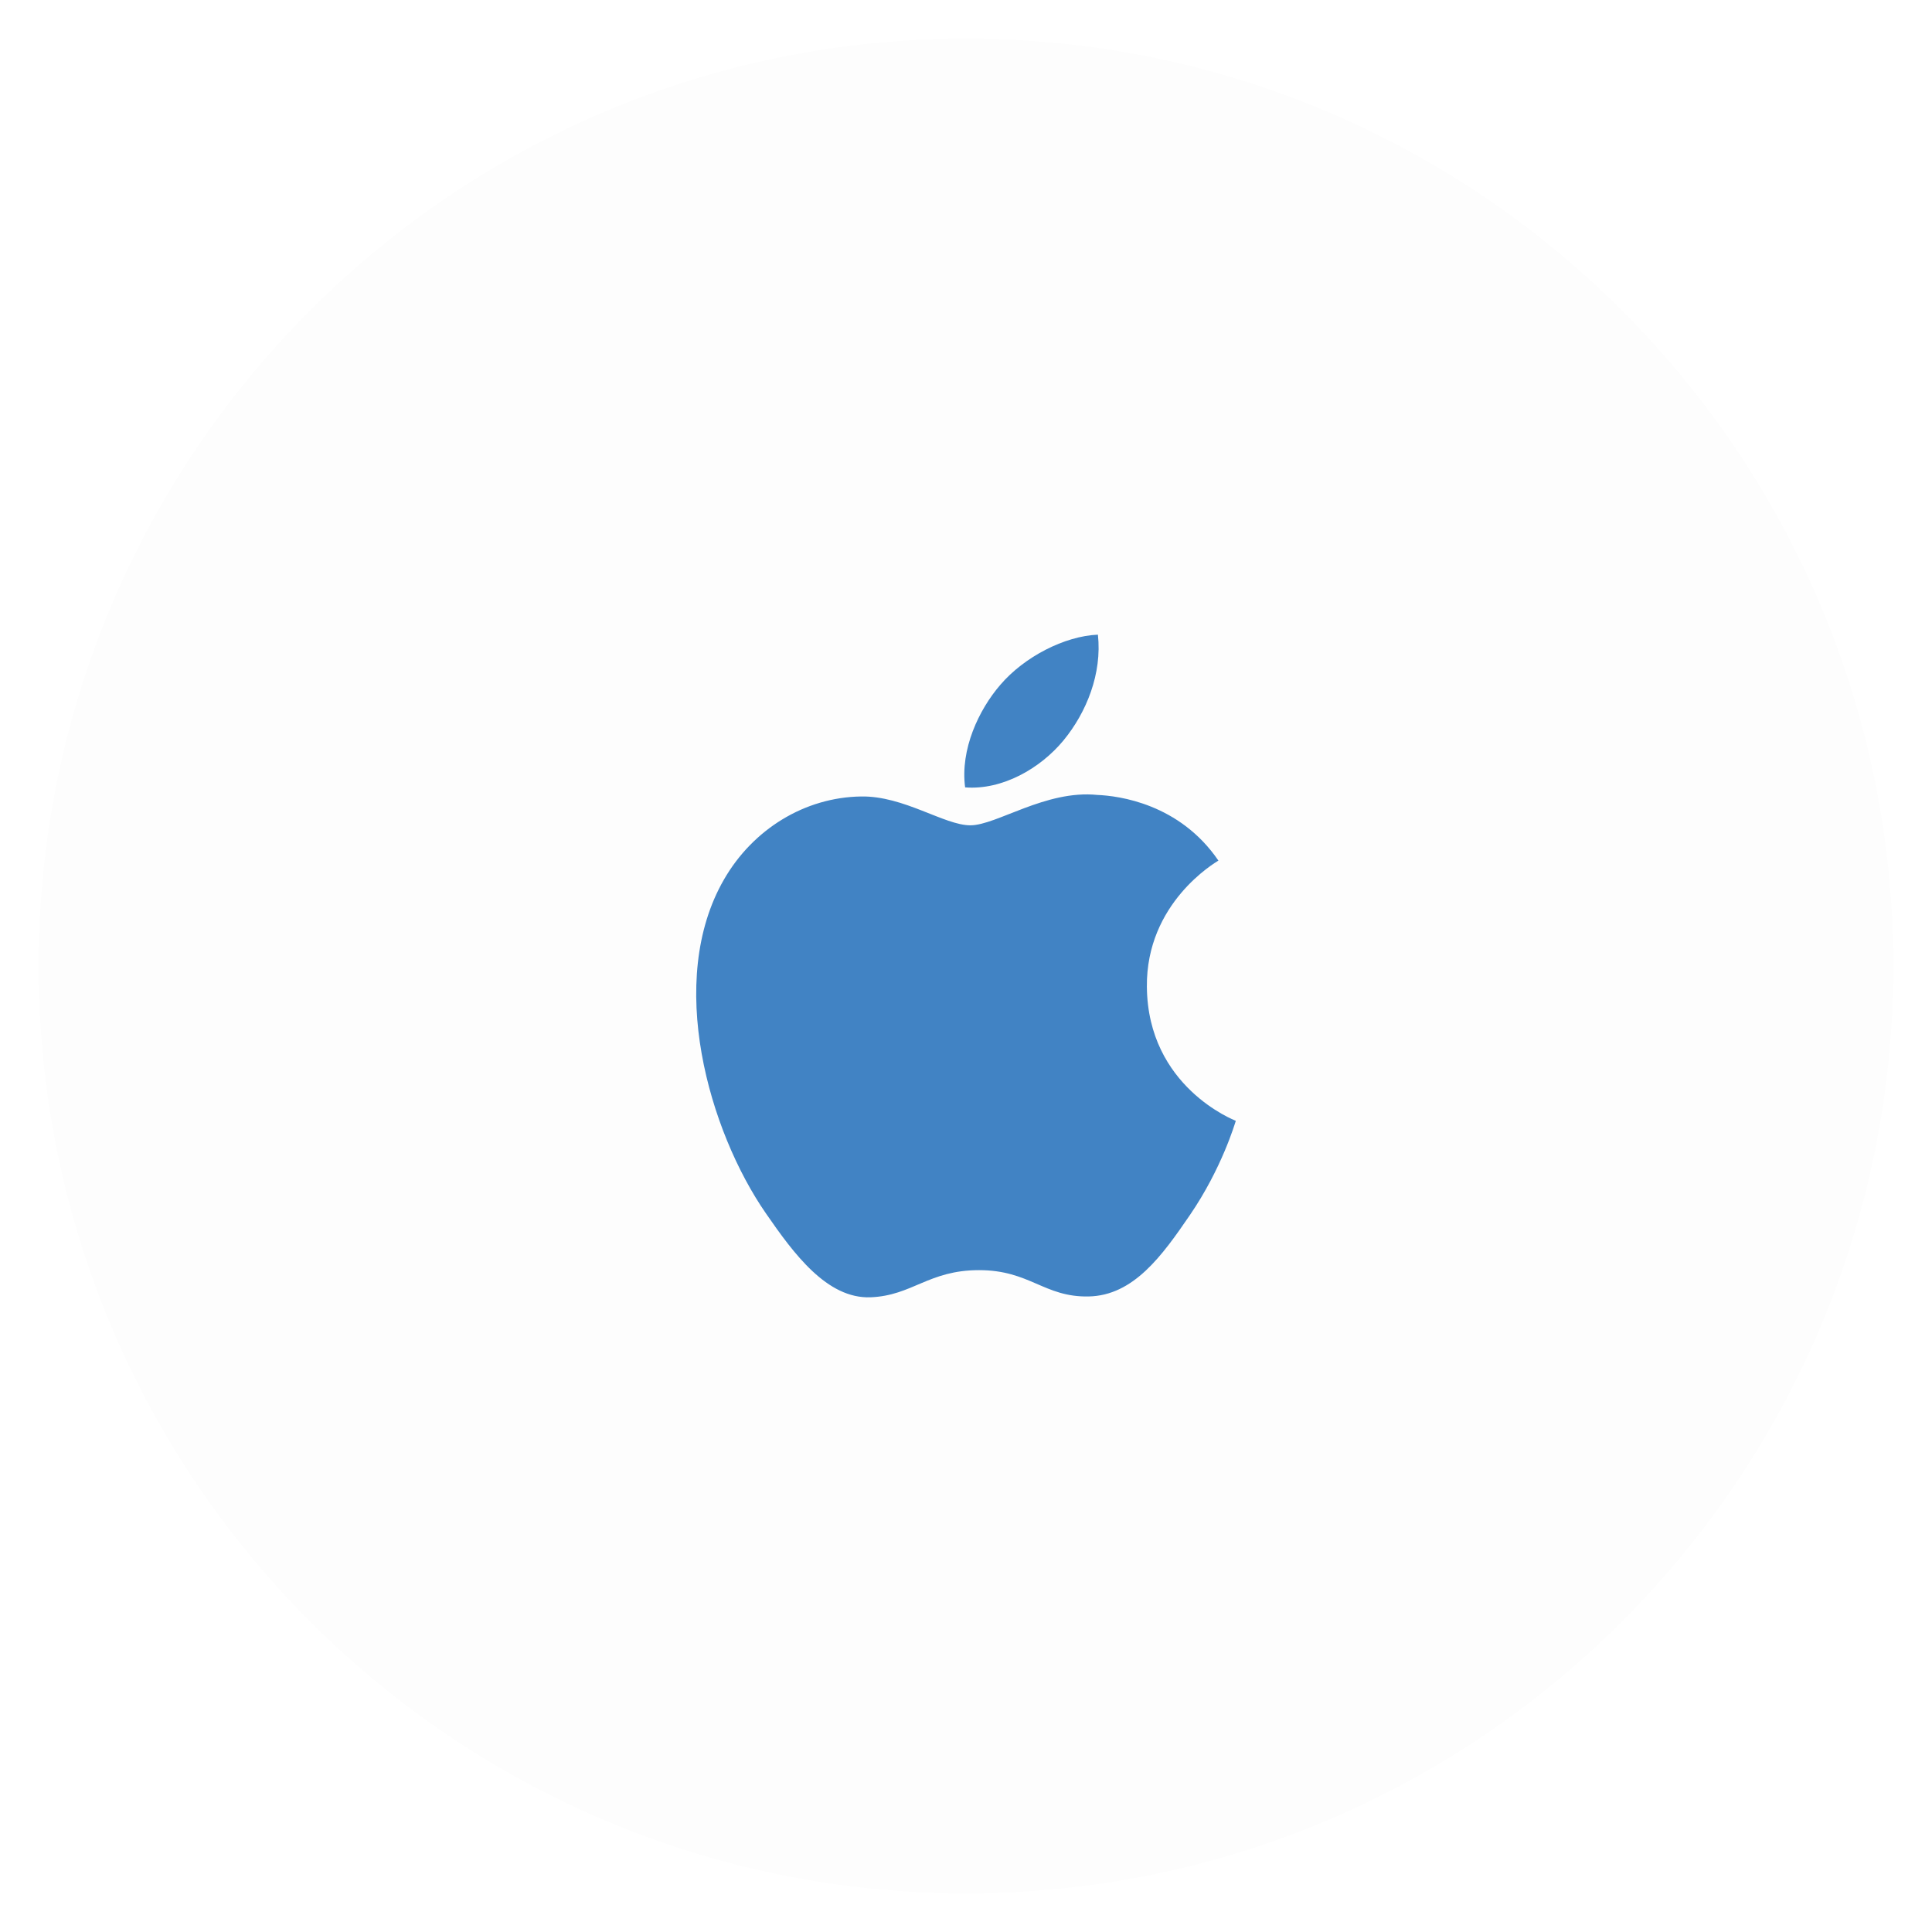
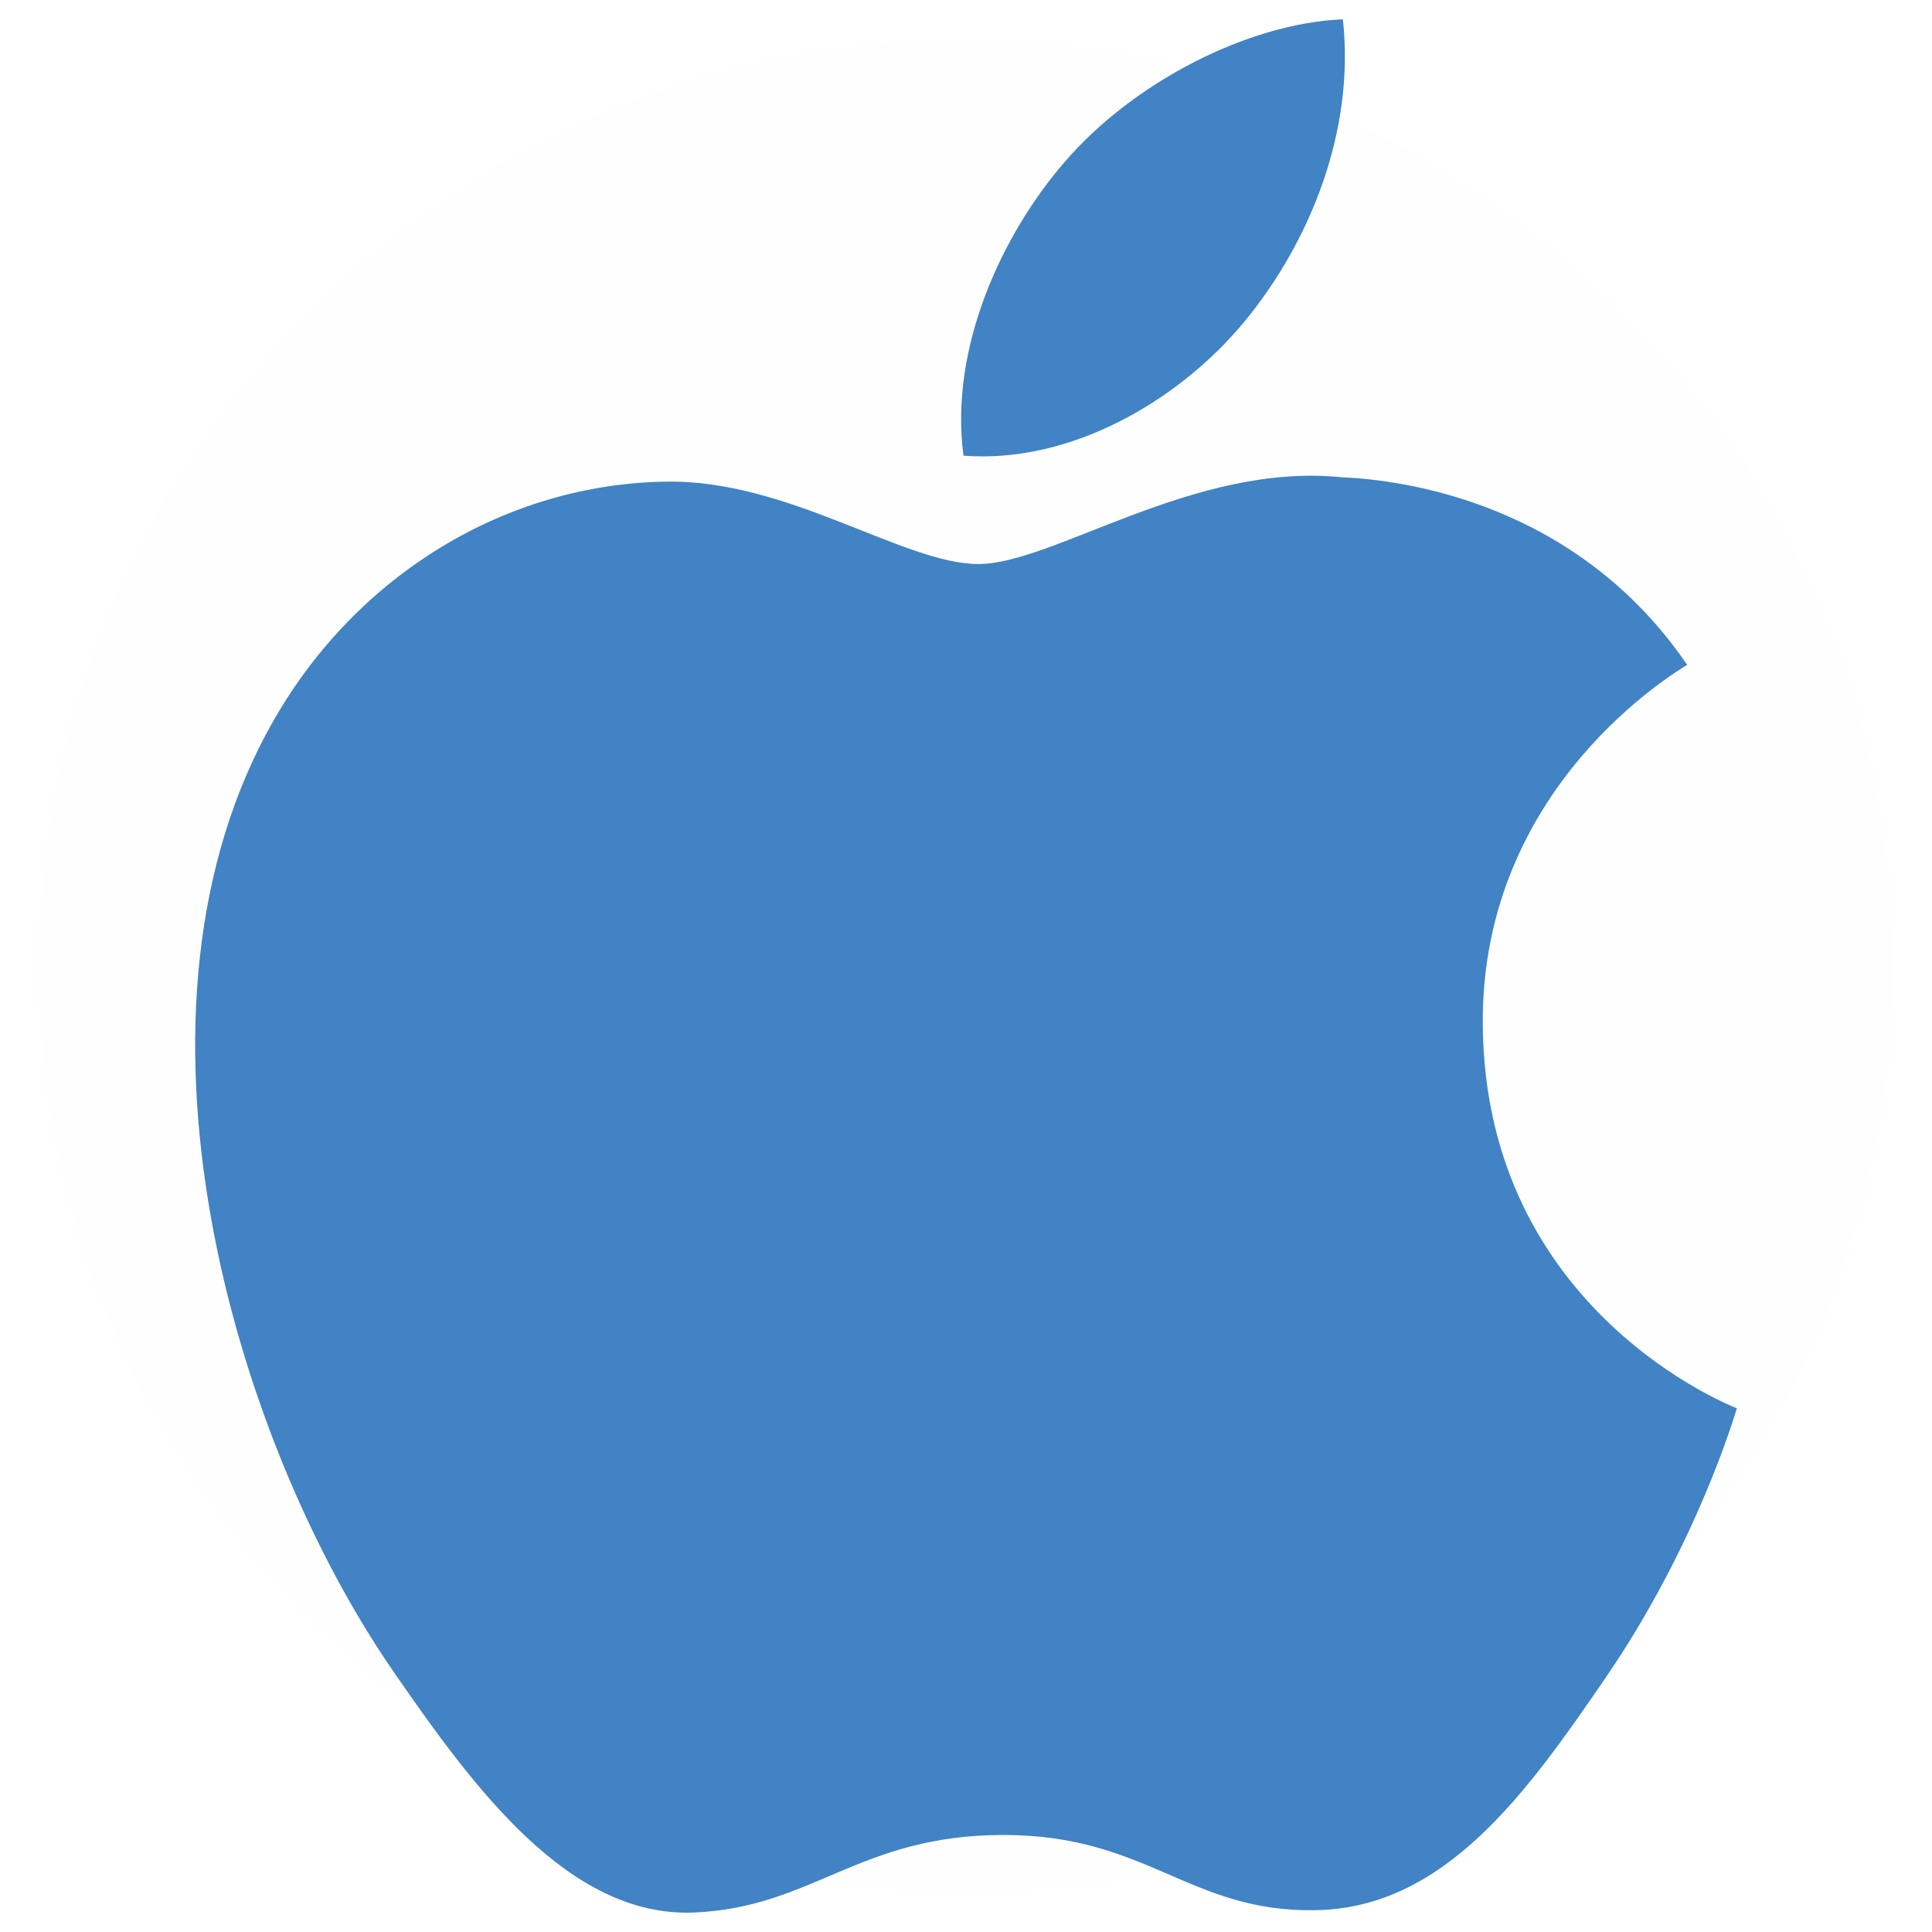
- <svg xmlns="http://www.w3.org/2000/svg" id="apple" class="custom-icon" version="1.1" viewBox="0 0 100 100" style="height: 100px; width: 100px;">
-   <circle class="outer-shape" cx="50" cy="50" r="48" style="opacity: 0.01; fill: rgb(0, 0, 0);" />
-   <path class="inner-shape" style="opacity: 1; fill: rgb(65, 131, 196);" transform="translate(32.5,32.5) scale(0.35)" d="M76.749,53.071c-0.123-12.411,10.122-18.363,10.579-18.659c-5.757-8.424-14.724-9.578-17.919-9.711 c-7.631-0.772-14.891,4.493-18.764,4.493c-3.863,0-9.84-4.379-16.169-4.264c-8.318,0.123-15.988,4.836-20.271,12.286 c-8.643,14.997-2.213,37.214,6.21,49.376c4.116,5.954,9.024,12.64,15.468,12.401c6.205-0.248,8.553-4.015,16.054-4.015 c7.503,0,9.611,4.015,16.179,3.893c6.678-0.124,10.908-6.067,14.996-12.039c4.727-6.907,6.673-13.594,6.788-13.937 C89.752,72.827,76.879,67.896,76.749,53.071z M64.409,16.649C67.829,12.5,70.138,6.743,69.508,1 c-4.926,0.201-10.899,3.282-14.434,7.422c-3.172,3.673-5.948,9.534-5.204,15.163C55.37,24.013,60.985,20.789,64.409,16.649 L64.409,16.649z" />
+ <svg xmlns="http://www.w3.org/2000/svg" id="apple" class="custom-icon" version="1.1" viewBox="0 0 100 100" style="height: 50px; width: 50px;">
+   <circle class="outer-shape" cx="50" cy="50" r="48" style="opacity: 0.01; fill: rgb(65, 131, 196);" />
+   <path class="inner-shape" style="opacity: 1; fill: rgb(65, 131, 196);" transform="translate(0,0) scale(1)" d="M76.749,53.071c-0.123-12.411,10.122-18.363,10.579-18.659c-5.757-8.424-14.724-9.578-17.919-9.711 c-7.631-0.772-14.891,4.493-18.764,4.493c-3.863,0-9.84-4.379-16.169-4.264c-8.318,0.123-15.988,4.836-20.271,12.286 c-8.643,14.997-2.213,37.214,6.21,49.376c4.116,5.954,9.024,12.64,15.468,12.401c6.205-0.248,8.553-4.015,16.054-4.015 c7.503,0,9.611,4.015,16.179,3.893c6.678-0.124,10.908-6.067,14.996-12.039c4.727-6.907,6.673-13.594,6.788-13.937 C89.752,72.827,76.879,67.896,76.749,53.071z M64.409,16.649C67.829,12.5,70.138,6.743,69.508,1 c-4.926,0.201-10.899,3.282-14.434,7.422c-3.172,3.673-5.948,9.534-5.204,15.163C55.37,24.013,60.985,20.789,64.409,16.649 L64.409,16.649z" />
</svg>
